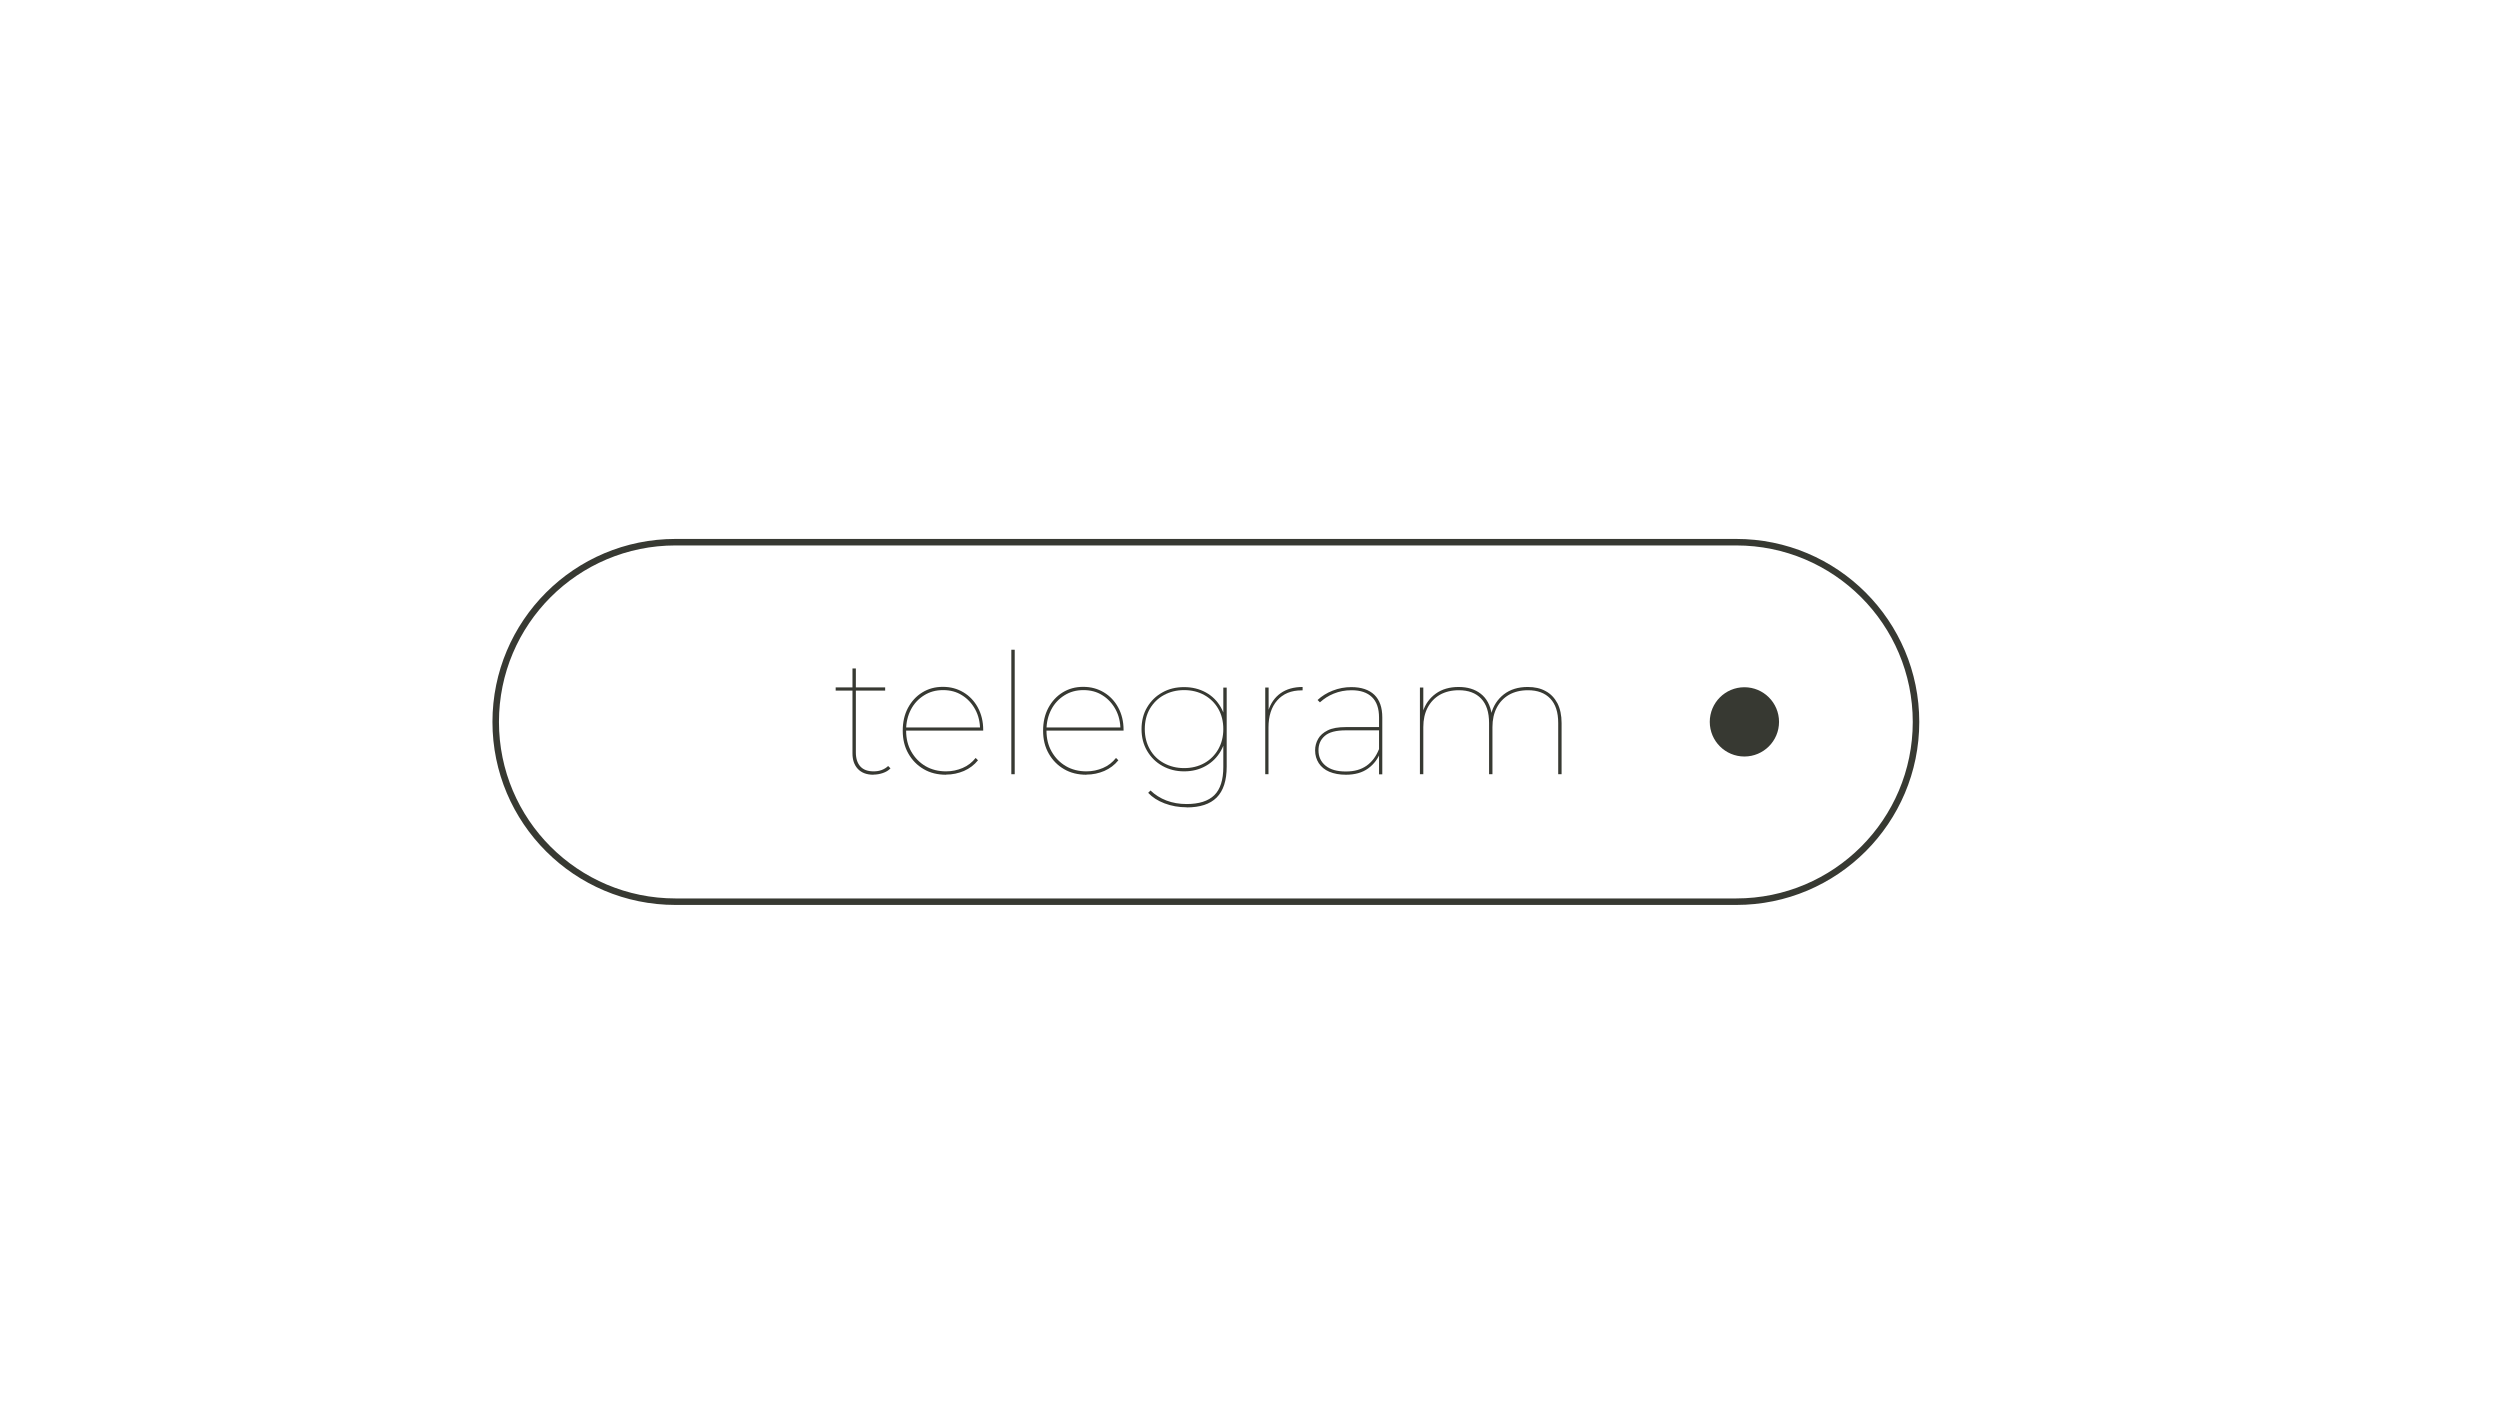
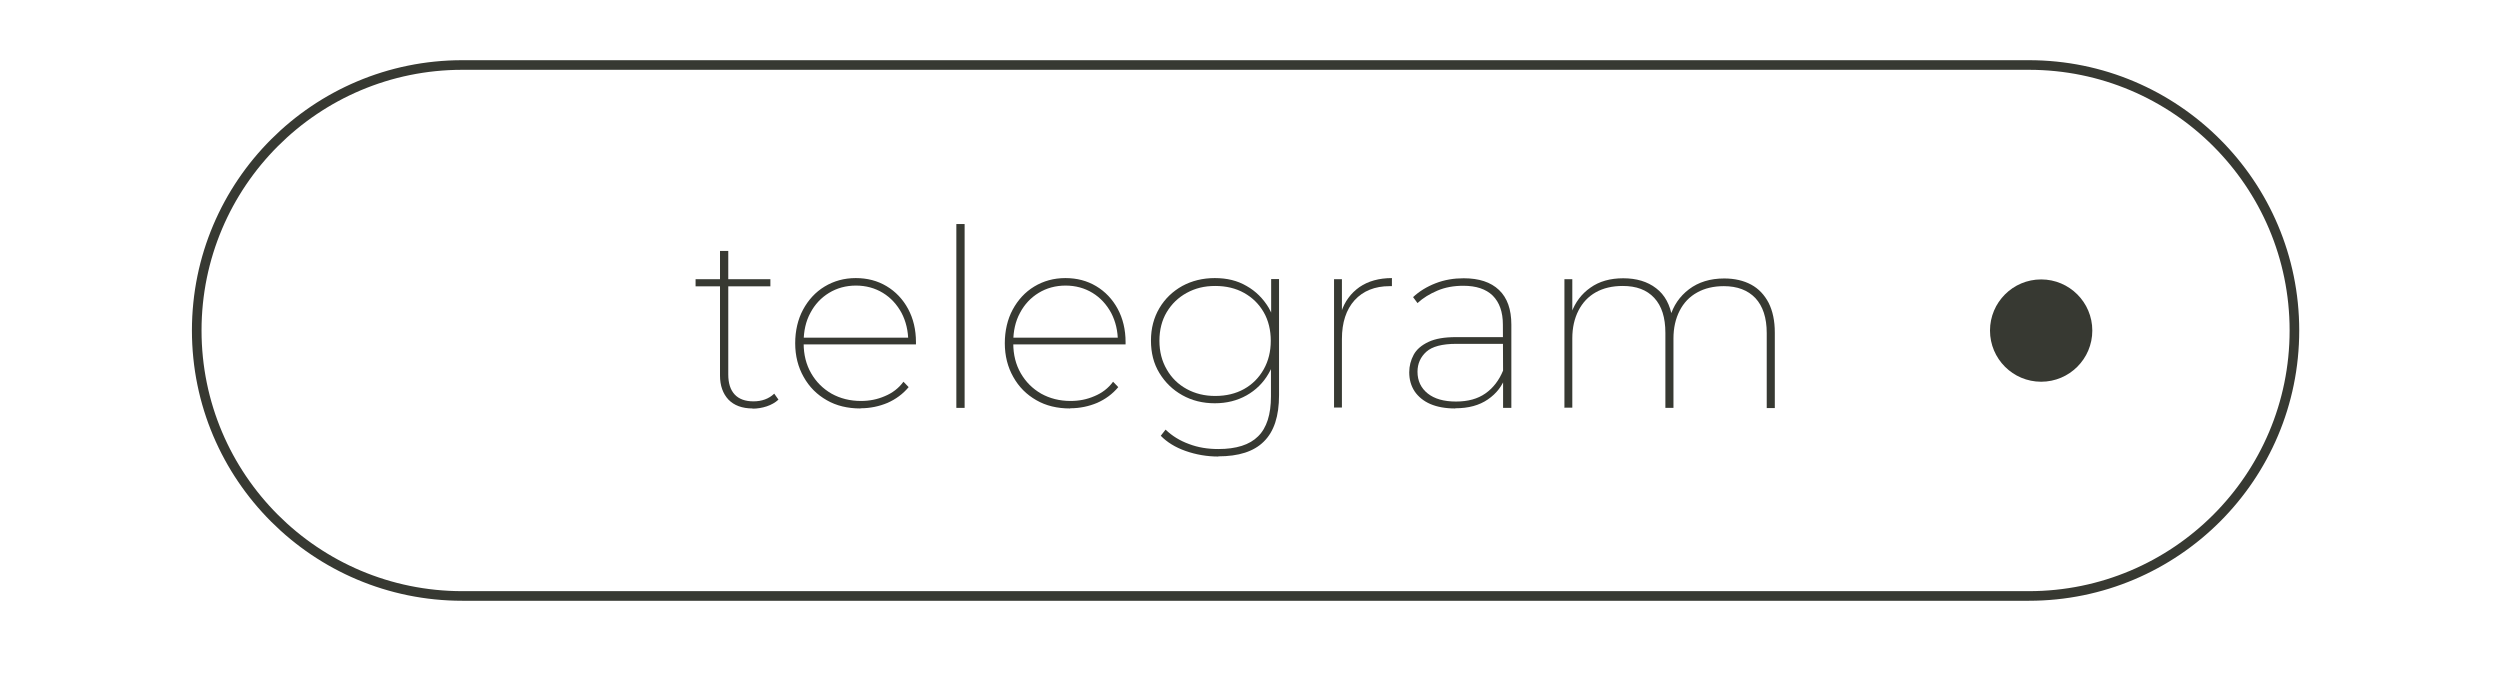
- <svg xmlns="http://www.w3.org/2000/svg" id="Layer_1" version="1.1" viewBox="0 0 192 108">
+ <svg xmlns="http://www.w3.org/2000/svg" id="Layer_1" version="1.1" viewBox="0 0 130 35">
  <defs>
    <style>
      .st0 {
        fill: none;
        stroke: #373932;
        stroke-miterlimit: 10;
        stroke-width: .5px;
      }

      .st1 {
        fill: #373932;
      }
    </style>
  </defs>
-   <rect class="st0" x="38.07" y="41.64" width="109.08" height="27.61" rx="13.81" ry="13.81" />
+   <rect class="st0" x="10.23" y="3.38" width="109.08" height="27.61" rx="13.81" ry="13.81" />
  <g>
-     <path class="st1" d="M64.18,53.04v-.25h3.8v.25h-3.8ZM67.08,59.5c-.52,0-.92-.15-1.2-.45s-.41-.7-.41-1.19v-6.52h.26v6.45c0,.47.12.83.35,1.08.23.25.57.37,1.02.37s.82-.14,1.11-.41l.18.18c-.15.16-.35.28-.59.36s-.47.12-.71.12Z" />
-     <path class="st1" d="M72.65,59.5c-.64,0-1.22-.14-1.71-.43-.5-.29-.89-.69-1.18-1.2-.29-.51-.43-1.09-.43-1.75s.13-1.24.4-1.75c.27-.5.63-.9,1.1-1.19.47-.29.99-.43,1.58-.43s1.11.14,1.58.42c.47.28.84.67,1.11,1.17s.41,1.07.41,1.71v.06h-6.03v-.24h5.89l-.1.19c0-.58-.12-1.11-.37-1.57-.25-.46-.59-.83-1.01-1.09-.42-.27-.91-.4-1.46-.4s-1.03.13-1.46.4c-.43.27-.77.63-1.01,1.09s-.37.99-.37,1.57v.05c0,.61.13,1.15.4,1.62.27.47.63.84,1.09,1.11.46.27.99.4,1.58.4.45,0,.87-.09,1.27-.26s.73-.43,1-.77l.18.18c-.29.36-.65.63-1.08.82-.43.18-.88.28-1.37.28Z" />
-     <path class="st1" d="M77.67,59.46v-9.56h.26v9.56h-.26Z" />
-     <path class="st1" d="M83.43,59.5c-.64,0-1.22-.14-1.71-.43-.5-.29-.89-.69-1.18-1.2-.29-.51-.43-1.09-.43-1.75s.13-1.24.4-1.75c.27-.5.63-.9,1.1-1.19.47-.29.99-.43,1.58-.43s1.11.14,1.58.42c.47.28.84.67,1.11,1.17s.41,1.07.41,1.71v.06h-6.03v-.24h5.89l-.1.19c0-.58-.12-1.11-.37-1.57-.25-.46-.59-.83-1.01-1.09-.42-.27-.91-.4-1.46-.4s-1.03.13-1.46.4c-.43.27-.77.63-1.01,1.09s-.37.99-.37,1.57v.05c0,.61.13,1.15.4,1.62.27.47.63.84,1.09,1.11.46.27.99.4,1.58.4.45,0,.87-.09,1.27-.26s.73-.43,1-.77l.18.18c-.29.36-.65.63-1.08.82-.43.18-.88.28-1.37.28Z" />
-     <path class="st1" d="M90.94,59.24c-.62,0-1.17-.14-1.67-.42s-.88-.66-1.17-1.15c-.29-.49-.43-1.05-.43-1.67s.14-1.2.43-1.68c.29-.49.68-.87,1.17-1.14.49-.28,1.05-.41,1.67-.41s1.18.14,1.67.41c.49.27.87.65,1.15,1.14.28.49.42,1.05.42,1.68s-.14,1.18-.42,1.67c-.28.49-.66.87-1.15,1.15s-1.04.42-1.67.42ZM90.94,58.99c.58,0,1.1-.13,1.55-.38s.81-.61,1.07-1.06c.26-.46.39-.97.39-1.56s-.13-1.11-.39-1.56c-.26-.45-.62-.8-1.07-1.05-.45-.25-.97-.38-1.55-.38s-1.09.13-1.55.38c-.46.25-.81.6-1.08,1.05-.26.45-.39.97-.39,1.56s.13,1.1.39,1.56c.26.46.62.81,1.08,1.06.46.25.97.38,1.55.38ZM91.13,62c-.6,0-1.16-.1-1.69-.3s-.94-.47-1.26-.81l.18-.18c.34.33.75.59,1.22.77.47.18.99.27,1.55.27.96,0,1.67-.23,2.13-.68s.69-1.18.69-2.16v-2.14l.13-.77-.13-.77v-2.42h.26v6.07c0,1.07-.26,1.86-.77,2.37s-1.28.76-2.31.76Z" />
-     <path class="st1" d="M97.17,59.46v-6.66h.26v1.84l-.03-.04c.18-.58.5-1.04.95-1.36.45-.32,1.02-.48,1.69-.48v.26h-.08c-.8,0-1.42.26-1.87.77-.45.51-.67,1.21-.67,2.09v3.58h-.26Z" />
-     <path class="st1" d="M103.37,59.5c-.5,0-.92-.08-1.28-.23-.35-.15-.62-.37-.81-.66-.18-.28-.28-.61-.28-.98,0-.32.08-.61.23-.88.15-.27.4-.49.74-.66.34-.17.81-.25,1.4-.25h2.67v.25h-2.68c-.76,0-1.29.14-1.62.43s-.48.65-.48,1.1c0,.5.18.89.55,1.19.37.3.88.44,1.55.44s1.17-.15,1.59-.44c.42-.3.73-.71.95-1.26l.13.17c-.18.53-.5.96-.95,1.29-.45.33-1.02.49-1.72.49ZM105.91,59.46v-4.35c0-.7-.18-1.22-.54-1.57-.36-.35-.88-.53-1.57-.53-.5,0-.95.09-1.37.26s-.76.4-1.06.67l-.18-.18c.32-.3.7-.54,1.16-.72.46-.18.93-.27,1.43-.27.77,0,1.36.2,1.77.59.41.4.61.98.61,1.74v4.37h-.26Z" />
-     <path class="st1" d="M109.05,59.46v-6.66h.26v1.88l-.03-.04c.19-.58.52-1.03.99-1.37.47-.34,1.06-.51,1.75-.51s1.25.17,1.7.52.73.87.84,1.55h-.04c.16-.62.49-1.12.97-1.5.49-.38,1.1-.57,1.84-.57.53,0,.99.1,1.38.32.39.21.68.52.9.93.21.41.32.92.32,1.52v3.93h-.26v-3.93c0-.83-.2-1.45-.61-1.88-.41-.43-.98-.64-1.71-.64-.57,0-1.05.12-1.46.35-.41.24-.72.57-.94.99-.22.42-.33.92-.33,1.49v3.62h-.26v-3.93c0-.83-.2-1.45-.61-1.88s-.98-.64-1.71-.64c-.57,0-1.05.12-1.46.35-.41.24-.72.57-.94.99-.22.42-.33.92-.33,1.49v3.62h-.26Z" />
+     <path class="st1" d="M36.17,14.89v-.37h3.89v.37h-3.89ZM39.14,21.24c-.55,0-.97-.16-1.26-.46-.29-.31-.44-.73-.44-1.25v-6.48h.43v6.42c0,.46.11.8.33,1.04.22.24.55.36.98.36s.8-.13,1.08-.4l.22.31c-.16.15-.37.27-.61.35s-.49.12-.73.12Z" />
+     <path class="st1" d="M44.74,21.24c-.66,0-1.25-.14-1.75-.43-.51-.29-.91-.69-1.2-1.21-.29-.51-.44-1.1-.44-1.75s.14-1.25.41-1.75.64-.91,1.12-1.2c.48-.29,1.02-.44,1.62-.44s1.13.14,1.6.42.85.68,1.12,1.18c.27.5.41,1.08.41,1.73v.12h-5.99v-.35h5.76l-.17.21c0-.56-.12-1.06-.35-1.5-.24-.44-.56-.79-.97-1.04s-.88-.38-1.4-.38-.99.13-1.4.38c-.41.25-.74.6-.97,1.04-.24.44-.35.95-.35,1.51v.08c0,.58.13,1.1.39,1.55.26.45.61.8,1.06,1.06.45.25.96.38,1.53.38.44,0,.85-.08,1.24-.25.39-.16.72-.41.97-.75l.27.28c-.3.36-.67.63-1.1.82-.43.18-.9.28-1.39.28Z" />
+     <path class="st1" d="M49.73,21.21v-9.56h.43v9.56h-.43Z" />
+     <path class="st1" d="M55.64,21.24c-.66,0-1.25-.14-1.75-.43-.51-.29-.91-.69-1.2-1.21-.29-.51-.44-1.1-.44-1.75s.14-1.25.41-1.75.64-.91,1.12-1.2c.48-.29,1.02-.44,1.62-.44s1.13.14,1.6.42.85.68,1.12,1.18c.27.5.41,1.08.41,1.73v.12h-5.99v-.35h5.76l-.17.21c0-.56-.12-1.06-.35-1.5-.24-.44-.56-.79-.97-1.04s-.88-.38-1.4-.38-.99.13-1.4.38c-.41.25-.74.6-.97,1.04-.24.44-.35.95-.35,1.51v.08c0,.58.13,1.1.39,1.55.26.45.61.8,1.06,1.06.45.25.96.38,1.53.38.44,0,.85-.08,1.24-.25.39-.16.72-.41.97-.75l.27.28c-.3.36-.67.63-1.1.82-.43.18-.9.28-1.39.28Z" />
+     <path class="st1" d="M63.17,20.97c-.63,0-1.19-.14-1.69-.42s-.89-.66-1.19-1.15-.44-1.05-.44-1.69.15-1.2.44-1.69.69-.87,1.19-1.15c.5-.27,1.06-.41,1.69-.41s1.17.13,1.65.41c.48.27.86.65,1.15,1.13.28.49.43,1.05.43,1.71s-.14,1.22-.43,1.71c-.28.49-.67.87-1.15,1.14s-1.03.41-1.65.41ZM63.19,20.59c.57,0,1.07-.12,1.5-.36.43-.24.77-.58,1.02-1.02.25-.44.37-.94.37-1.49s-.12-1.06-.37-1.49c-.25-.43-.59-.76-1.02-1-.43-.24-.93-.36-1.5-.36s-1.04.12-1.48.36c-.44.24-.78.57-1.04,1-.25.42-.38.92-.38,1.49s.13,1.06.38,1.49c.25.44.6.78,1.04,1.02.44.24.93.36,1.48.36ZM63.36,23.74c-.6,0-1.17-.1-1.71-.29-.54-.19-.97-.46-1.29-.79l.25-.32c.34.33.75.58,1.22.75.47.18.98.26,1.52.26.94,0,1.63-.22,2.07-.66.45-.44.67-1.14.67-2.08v-2.02l.13-.88-.12-.88v-2.32h.41v6.04c0,1.09-.26,1.89-.79,2.41-.52.52-1.31.77-2.37.77Z" />
+     <path class="st1" d="M69.37,21.21v-6.69h.41v1.84l-.04-.12c.18-.56.5-.99.95-1.31.45-.31,1.02-.47,1.69-.47v.42h-.12c-.77,0-1.38.25-1.82.73-.44.49-.66,1.16-.66,2.02v3.56h-.42Z" />
+     <path class="st1" d="M75.67,21.24c-.51,0-.94-.08-1.29-.23s-.63-.38-.82-.66c-.19-.29-.28-.62-.28-.99,0-.33.08-.63.23-.91s.41-.5.77-.67c.36-.17.83-.25,1.44-.25h2.59v.35h-2.59c-.73,0-1.25.14-1.55.41-.3.27-.46.62-.46,1.04,0,.47.18.85.53,1.13.35.28.84.42,1.47.42s1.13-.14,1.53-.42c.4-.28.71-.68.92-1.19l.14.28c-.17.51-.48.91-.93,1.22-.45.31-1.01.46-1.69.46ZM78.16,21.21v-1.79s-.01-2.54-.01-2.54c0-.66-.18-1.16-.53-1.51-.35-.34-.86-.51-1.53-.51-.49,0-.94.08-1.34.25-.4.17-.75.38-1.04.65l-.23-.31c.32-.3.71-.54,1.17-.72.46-.18.95-.26,1.46-.26.8,0,1.41.2,1.84.61.43.41.64,1.01.64,1.8v4.33h-.41Z" />
+     <path class="st1" d="M81.35,21.21v-6.69h.41v1.87l-.05-.12c.2-.55.53-.99.99-1.31.46-.33,1.03-.49,1.71-.49s1.26.17,1.71.52c.45.34.73.86.84,1.55l-.12-.05c.17-.59.5-1.08.99-1.45.49-.37,1.1-.56,1.83-.56.54,0,1.01.11,1.4.32s.69.53.91.95c.21.42.32.93.32,1.54v3.93h-.42v-3.9c0-.8-.2-1.4-.59-1.82-.39-.41-.94-.62-1.64-.62-.53,0-1,.11-1.39.33-.4.22-.7.54-.91.95-.21.41-.32.89-.32,1.44v3.61h-.42v-3.9c0-.8-.19-1.4-.58-1.82s-.93-.62-1.64-.62c-.54,0-1.01.11-1.4.33s-.69.54-.9.95c-.21.41-.32.89-.32,1.44v3.61h-.43Z" />
  </g>
-   <circle class="st1" cx="133.97" cy="55.44" r="2.66" />
+   <circle class="st1" cx="106.14" cy="17.19" r="2.66" />
</svg>
